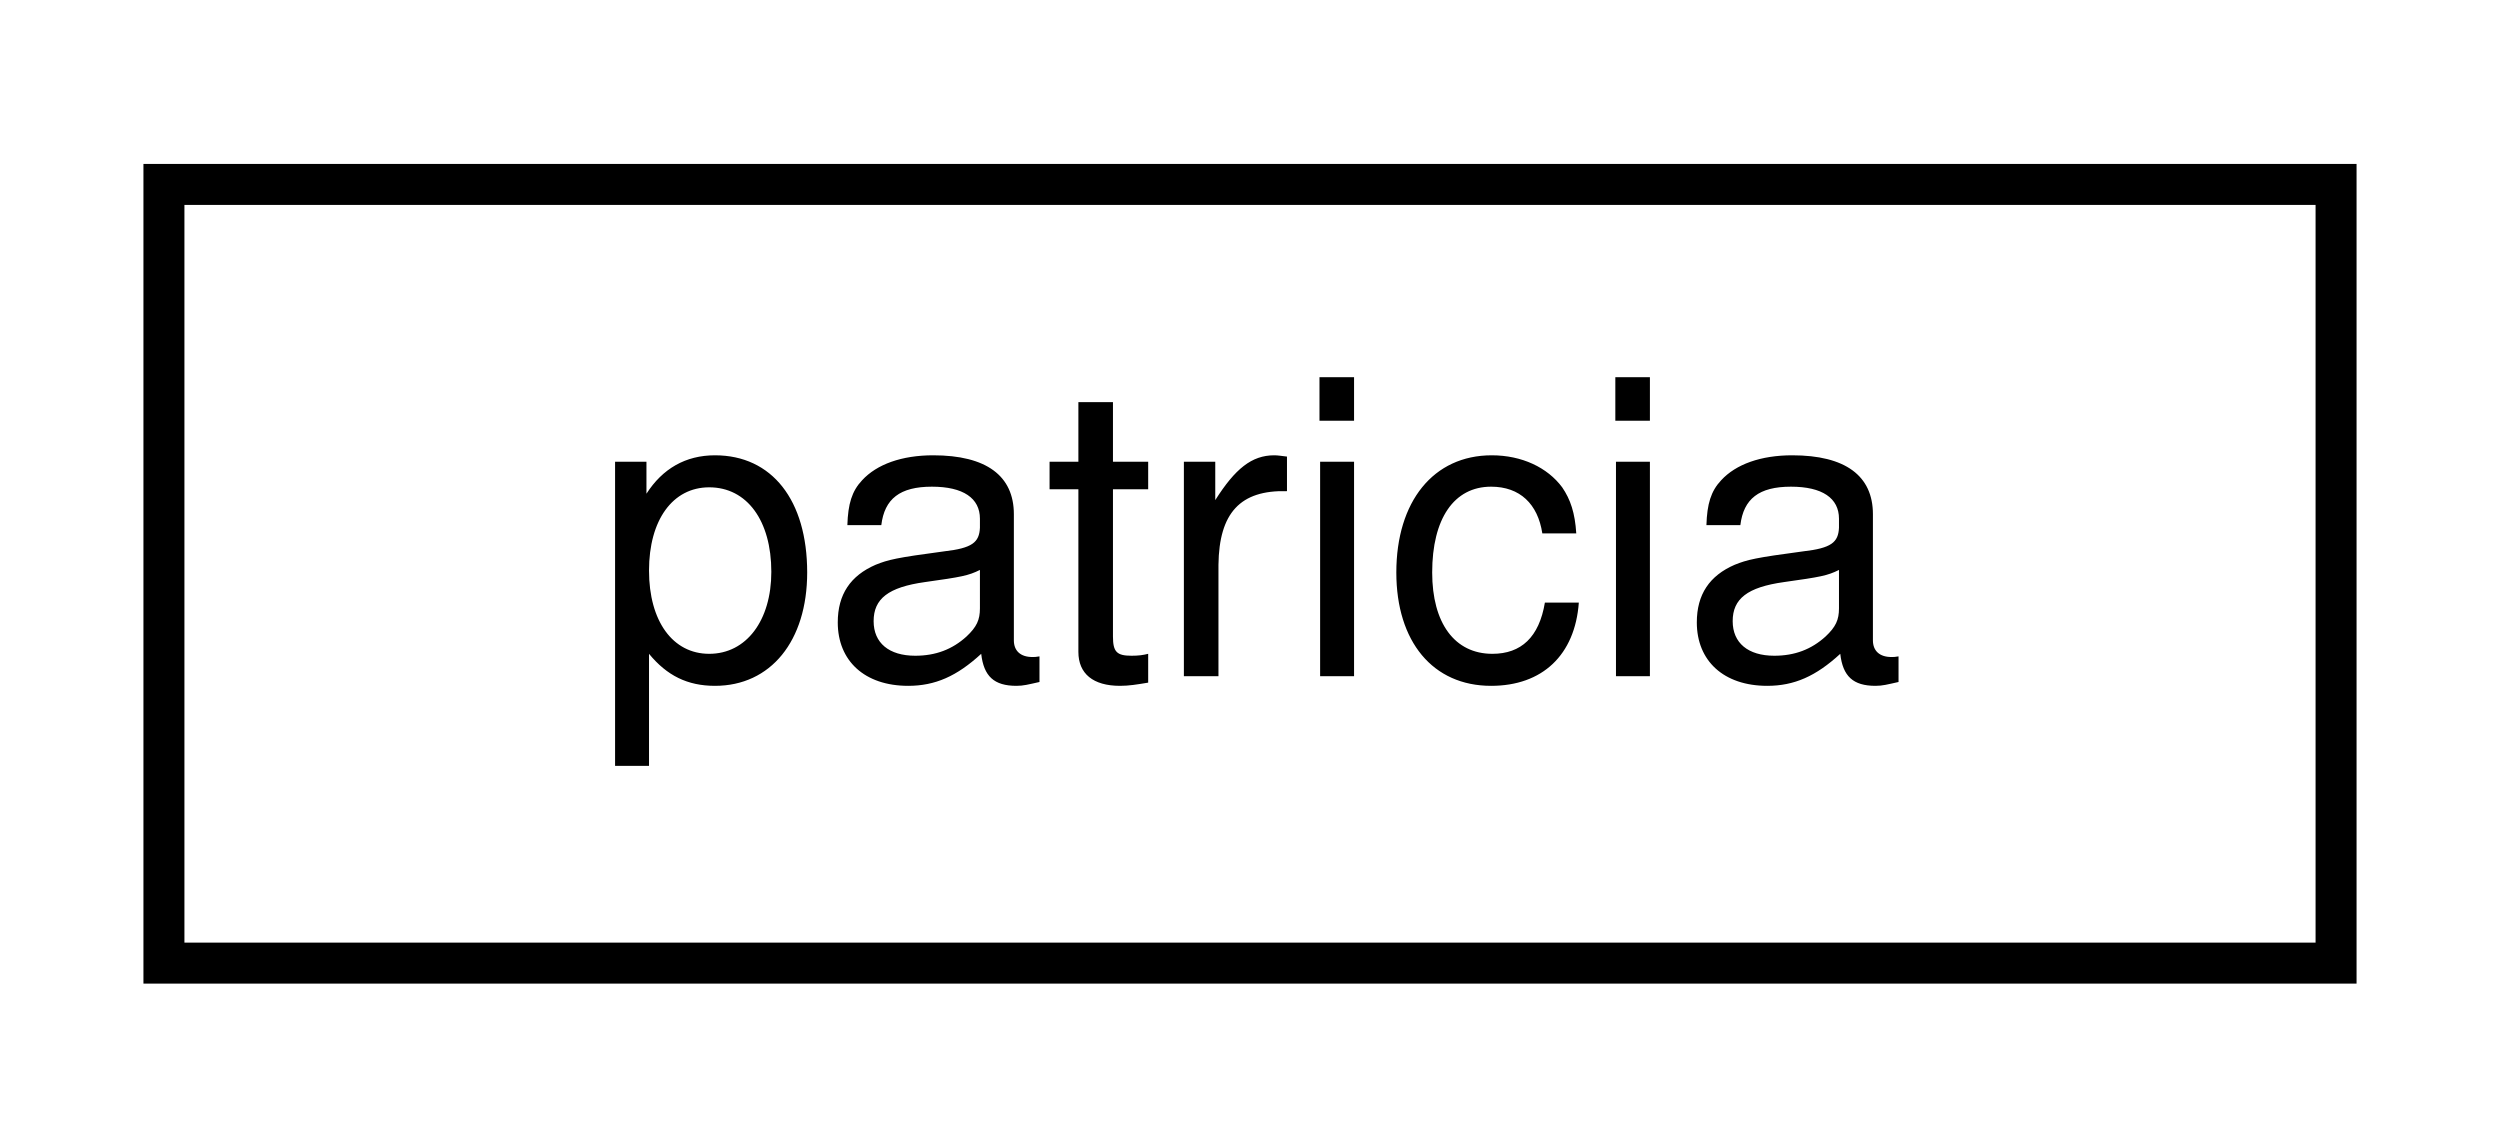
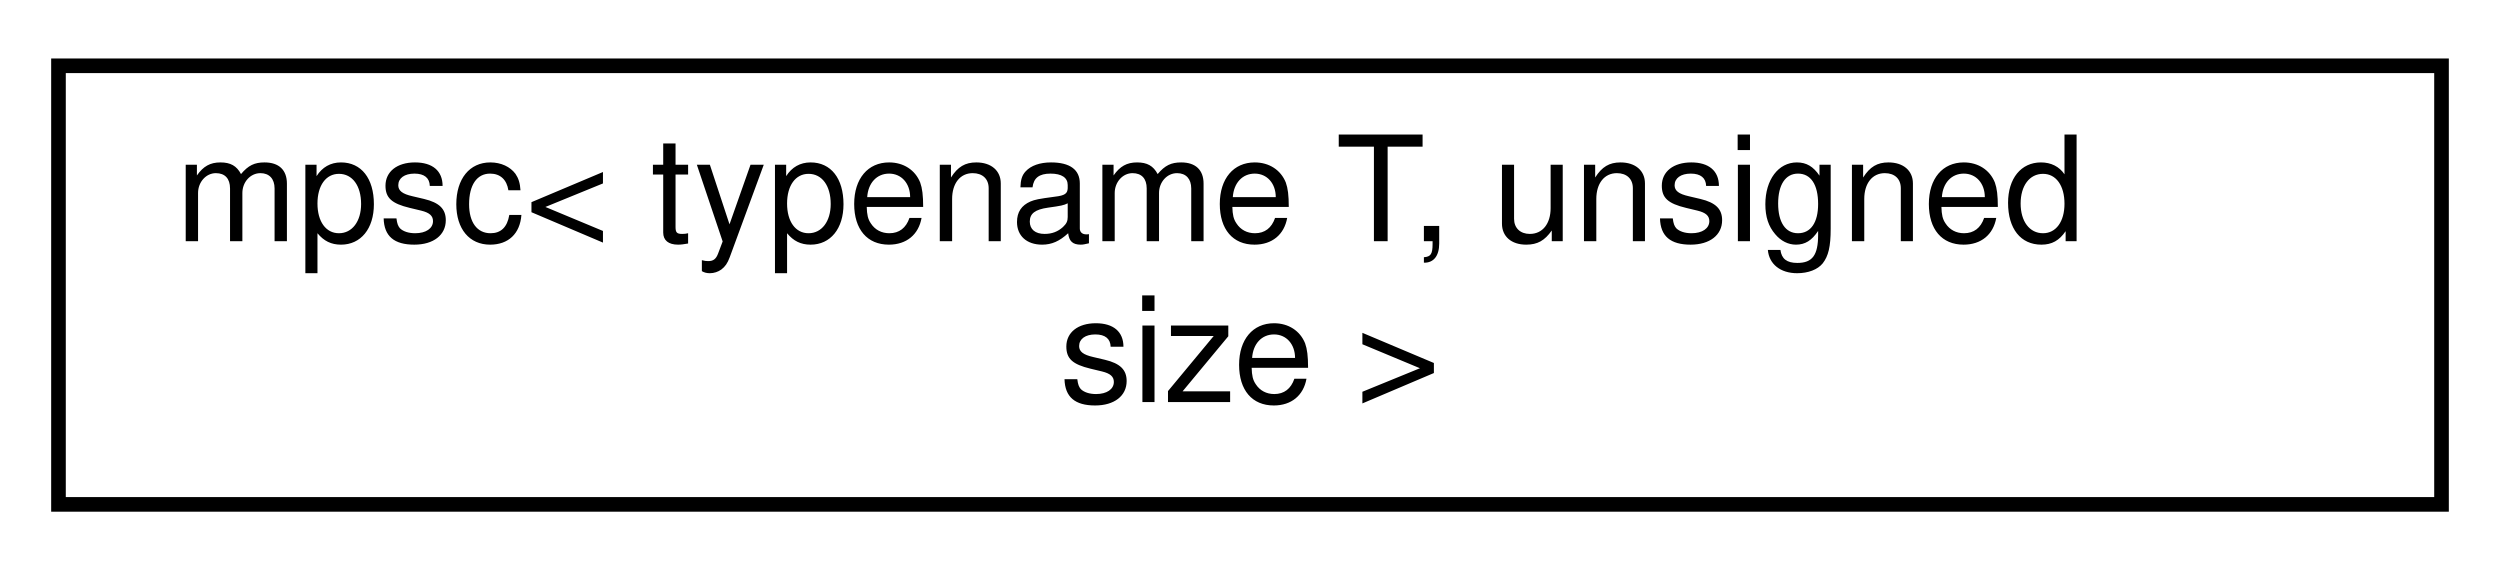
- <svg xmlns="http://www.w3.org/2000/svg" xmlns:xlink="http://www.w3.org/1999/xlink" width="61pt" height="28pt" viewBox="0.00 0.00 61.00 28.00">
-   <g id="graph0" class="graph" transform="scale(1 1) rotate(0) translate(4 24)">
+ <svg xmlns="http://www.w3.org/2000/svg" xmlns:xlink="http://www.w3.org/1999/xlink" width="171pt" height="39pt" viewBox="0.00 0.00 171.00 39.00">
+   <g id="graph0" class="graph" transform="scale(1 1) rotate(0) translate(4 35)">
    <g id="node1" class="node">
      <g id="a_node1">
-         <a target="_parent" xlink:href="../libpalliate/classpatricia.html" xlink:title=" ">
-           <polygon fill="none" stroke="black" points="0,-0.5 0,-19.5 53,-19.5 53,-0.5 0,-0.5" />
-           <text text-anchor="middle" x="26.5" y="-7.5" font-family="Helvetica,sans-Serif" font-size="10.00">patricia</text>
+         <a target="_parent" xlink:href="../libpalliate/classmpsc.html" xlink:title=" ">
+           <polygon fill="none" stroke="black" points="0,-0.5 0,-30.5 163,-30.5 163,-0.5 0,-0.5" />
+           <text text-anchor="start" x="8" y="-18.5" font-family="Helvetica,sans-Serif" font-size="10.00">mpsc&lt; typename T, unsigned</text>
+           <text text-anchor="middle" x="81.5" y="-7.5" font-family="Helvetica,sans-Serif" font-size="10.00"> size &gt;</text>
        </a>
      </g>
    </g>
  </g>
</svg>
